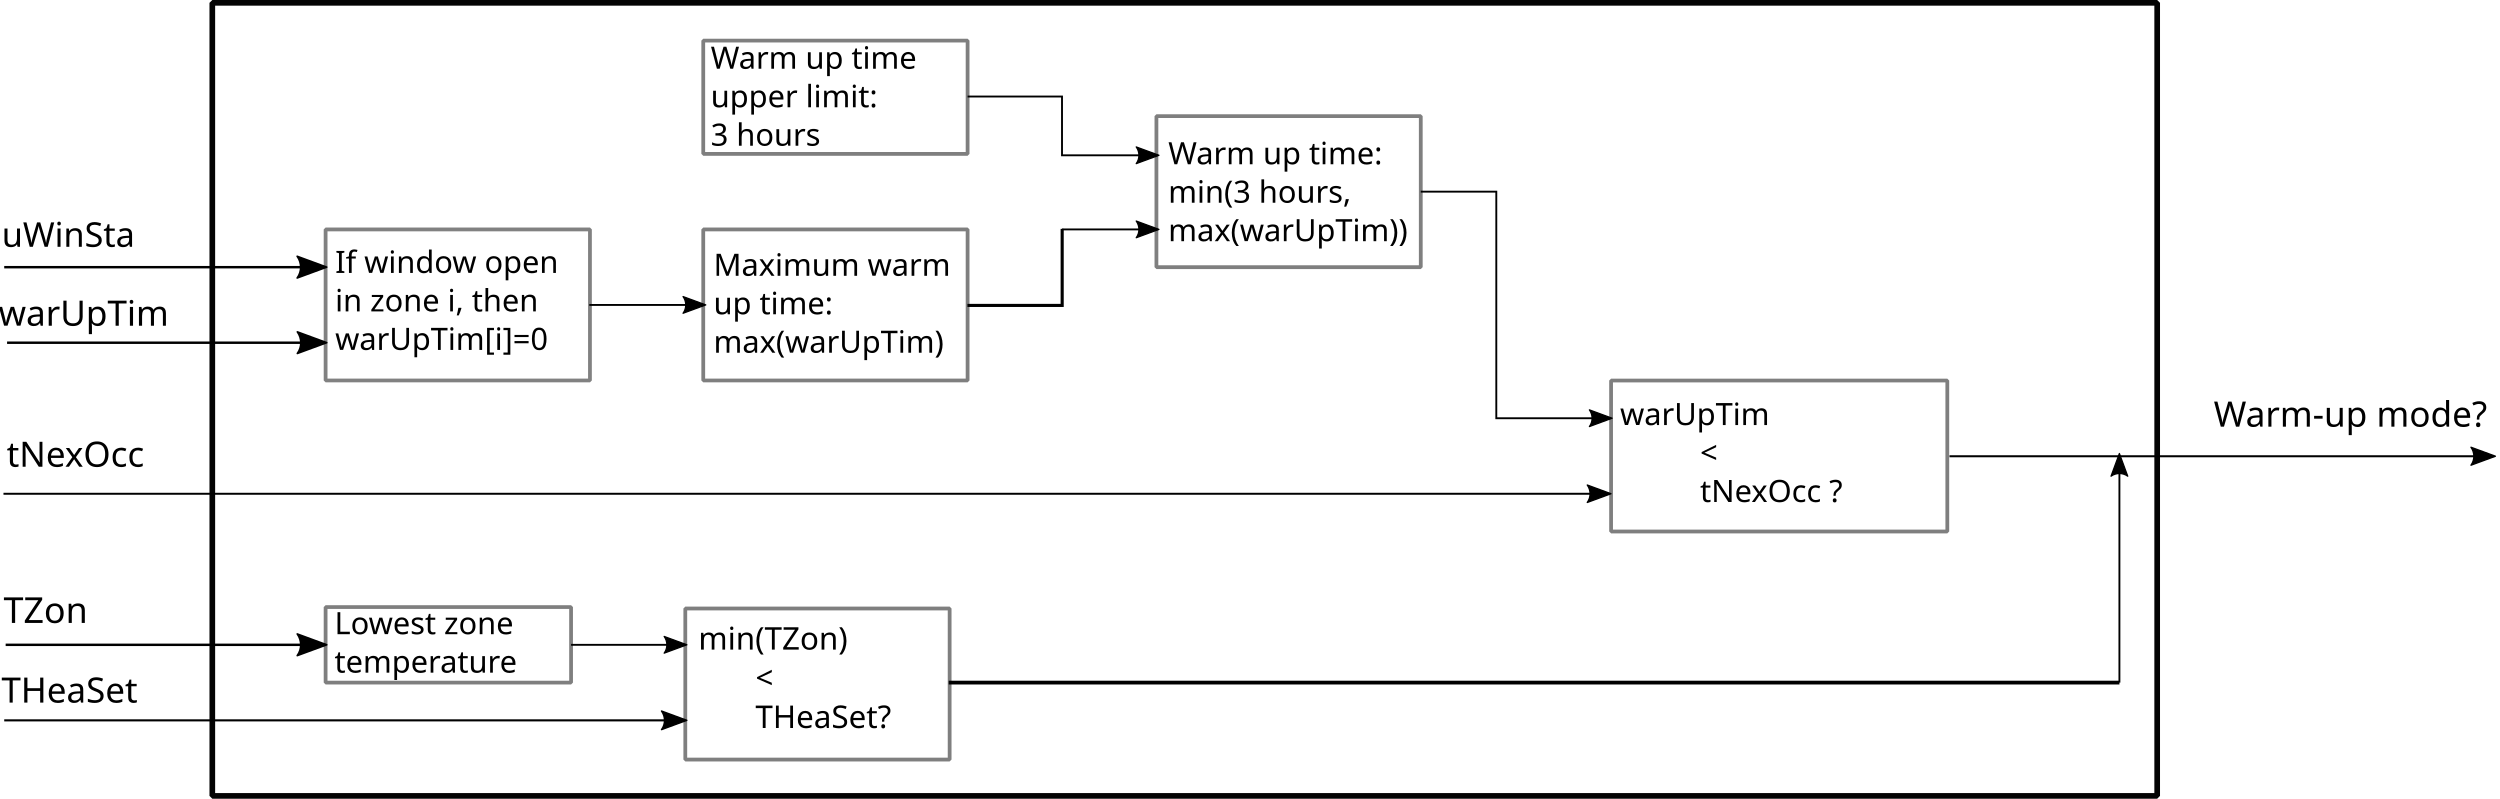
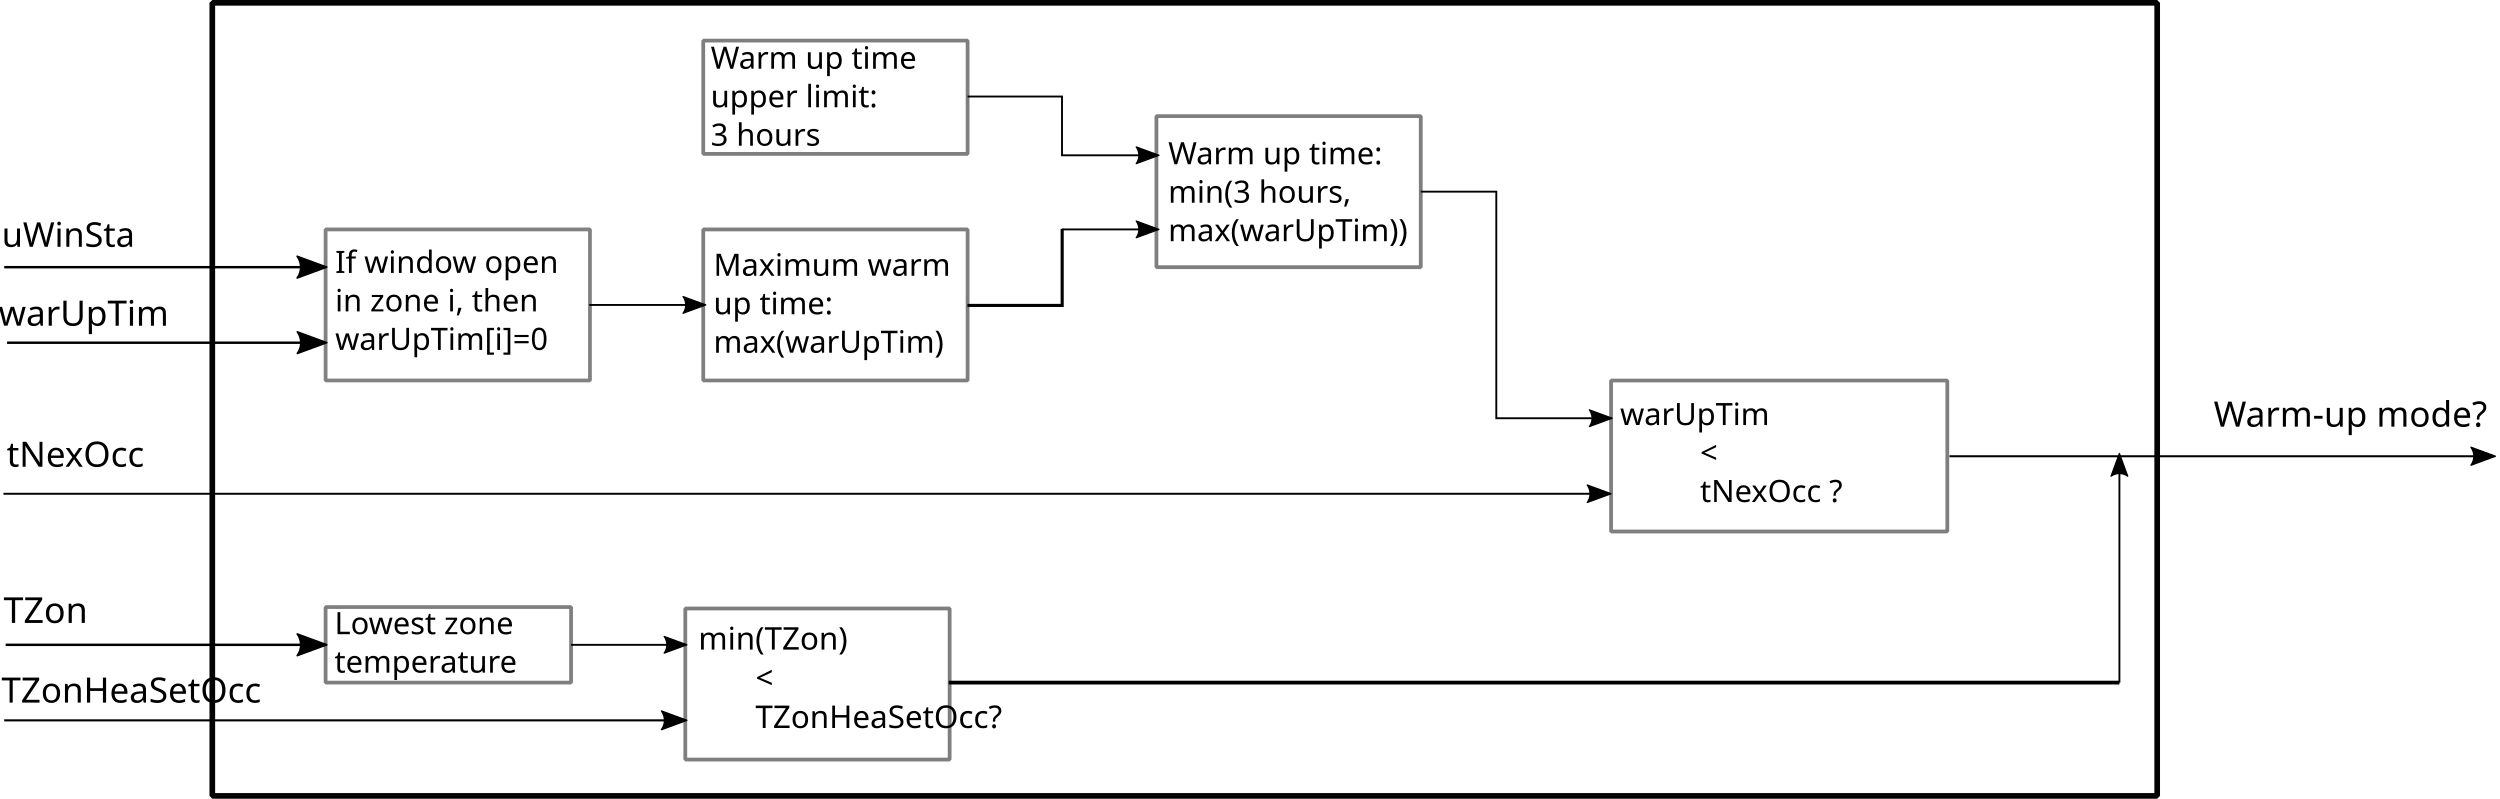
<svg xmlns="http://www.w3.org/2000/svg" width="186.83mm" height="59.69mm" viewBox="0 0 661.995 211.5" id="svg2" version="1.1">
  <defs id="defs4">
    <marker orient="auto" refY="0" refX="0" id="marker5475" style="overflow:visible">
      <path id="path5477" style="fill:#000000;fill-opacity:1;fill-rule:evenodd;stroke:#000000;stroke-width:0.625;stroke-linejoin:round;stroke-opacity:1" d="M 8.719,4.034 -2.207,0.016 8.719,-4.002 c -1.745,2.372 -1.735,5.617 -6e-7,8.035 z" transform="matrix(-1.1,0,0,-1.1,-1.1,0)" />
    </marker>
    <marker style="overflow:visible" id="marker5387" refX="0" refY="0" orient="auto">
      <path transform="matrix(-1.1,0,0,-1.1,-1.1,0)" d="M 8.719,4.034 -2.207,0.016 8.719,-4.002 c -1.745,2.372 -1.735,5.617 -6e-7,8.035 z" style="fill:#000000;fill-opacity:1;fill-rule:evenodd;stroke:#000000;stroke-width:0.625;stroke-linejoin:round;stroke-opacity:1" id="path5389" />
    </marker>
    <marker orient="auto" refY="0" refX="0" id="marker5305" style="overflow:visible">
      <path id="path5307" style="fill:#000000;fill-opacity:1;fill-rule:evenodd;stroke:#000000;stroke-width:0.625;stroke-linejoin:round;stroke-opacity:1" d="M 8.719,4.034 -2.207,0.016 8.719,-4.002 c -1.745,2.372 -1.735,5.617 -6e-7,8.035 z" transform="matrix(-1.1,0,0,-1.1,-1.1,0)" />
    </marker>
    <marker style="overflow:visible" id="marker5229" refX="0" refY="0" orient="auto">
      <path transform="matrix(-1.1,0,0,-1.1,-1.1,0)" d="M 8.719,4.034 -2.207,0.016 8.719,-4.002 c -1.745,2.372 -1.735,5.617 -6e-7,8.035 z" style="fill:#000000;fill-opacity:1;fill-rule:evenodd;stroke:#000000;stroke-width:0.625;stroke-linejoin:round;stroke-opacity:1" id="path5231" />
    </marker>
    <marker orient="auto" refY="0" refX="0" id="marker5159" style="overflow:visible">
      <path id="path5161" style="fill:#000000;fill-opacity:1;fill-rule:evenodd;stroke:#000000;stroke-width:0.625;stroke-linejoin:round;stroke-opacity:1" d="M 8.719,4.034 -2.207,0.016 8.719,-4.002 c -1.745,2.372 -1.735,5.617 -6e-7,8.035 z" transform="matrix(-1.1,0,0,-1.1,-1.1,0)" />
    </marker>
    <marker style="overflow:visible" id="marker5095" refX="0" refY="0" orient="auto">
      <path transform="matrix(-1.1,0,0,-1.1,-1.1,0)" d="M 8.719,4.034 -2.207,0.016 8.719,-4.002 c -1.745,2.372 -1.735,5.617 -6e-7,8.035 z" style="fill:#000000;fill-opacity:1;fill-rule:evenodd;stroke:#000000;stroke-width:0.625;stroke-linejoin:round;stroke-opacity:1" id="path5097" />
    </marker>
    <marker orient="auto" refY="0" refX="0" id="marker5037" style="overflow:visible">
      <path id="path5039" style="fill:#000000;fill-opacity:1;fill-rule:evenodd;stroke:#000000;stroke-width:0.625;stroke-linejoin:round;stroke-opacity:1" d="M 8.719,4.034 -2.207,0.016 8.719,-4.002 c -1.745,2.372 -1.735,5.617 -6e-7,8.035 z" transform="matrix(-1.1,0,0,-1.1,-1.1,0)" />
    </marker>
    <marker style="overflow:visible" id="marker4985" refX="0" refY="0" orient="auto">
      <path transform="matrix(-1.1,0,0,-1.1,-1.1,0)" d="M 8.719,4.034 -2.207,0.016 8.719,-4.002 c -1.745,2.372 -1.735,5.617 -6e-7,8.035 z" style="fill:#000000;fill-opacity:1;fill-rule:evenodd;stroke:#000000;stroke-width:0.625;stroke-linejoin:round;stroke-opacity:1" id="path4987" />
    </marker>
    <marker orient="auto" refY="0" refX="0" id="marker4939" style="overflow:visible">
      <path id="path4941" style="fill:#000000;fill-opacity:1;fill-rule:evenodd;stroke:#000000;stroke-width:0.625;stroke-linejoin:round;stroke-opacity:1" d="M 8.719,4.034 -2.207,0.016 8.719,-4.002 c -1.745,2.372 -1.735,5.617 -6e-7,8.035 z" transform="matrix(-1.1,0,0,-1.1,-1.1,0)" />
    </marker>
    <marker style="overflow:visible" id="marker4899" refX="0" refY="0" orient="auto">
      <path transform="matrix(-1.1,0,0,-1.1,-1.1,0)" d="M 8.719,4.034 -2.207,0.016 8.719,-4.002 c -1.745,2.372 -1.735,5.617 -6e-7,8.035 z" style="fill:#000000;fill-opacity:1;fill-rule:evenodd;stroke:#000000;stroke-width:0.625;stroke-linejoin:round;stroke-opacity:1" id="path4901" />
    </marker>
    <marker style="overflow:visible" id="marker4865" refX="0" refY="0" orient="auto">
      <path transform="matrix(-1.1,0,0,-1.1,-1.1,0)" d="M 8.719,4.034 -2.207,0.016 8.719,-4.002 c -1.745,2.372 -1.735,5.617 -6e-7,8.035 z" style="fill:#000000;fill-opacity:1;fill-rule:evenodd;stroke:#000000;stroke-width:0.625;stroke-linejoin:round;stroke-opacity:1" id="path4867" />
    </marker>
    <marker orient="auto" refY="0" refX="0" id="Arrow2Lend" style="overflow:visible">
      <path id="path4568" style="fill:#000000;fill-opacity:1;fill-rule:evenodd;stroke:#000000;stroke-width:0.625;stroke-linejoin:round;stroke-opacity:1" d="M 8.719,4.034 -2.207,0.016 8.719,-4.002 c -1.745,2.372 -1.735,5.617 -6e-7,8.035 z" transform="matrix(-1.1,0,0,-1.1,-1.1,0)" />
    </marker>
  </defs>
  <g id="layer1" transform="translate(76.2177,-191.6122)">
    <path style="fill:none;fill-rule:evenodd;stroke:#000000;stroke-width:0.5;stroke-linecap:butt;stroke-linejoin:miter;stroke-miterlimit:4;stroke-dasharray:none;stroke-opacity:1;marker-end:url(#marker5305)" d="M 79.819,272.362 H 110" id="path4138" />
    <path style="fill:none;fill-rule:evenodd;stroke:#000000;stroke-width:0.522;stroke-linecap:butt;stroke-linejoin:miter;stroke-miterlimit:4;stroke-dasharray:none;stroke-opacity:1;marker-end:url(#marker4899)" d="M -75.299,322.362 H 349.672" id="path4140" />
    <rect style="opacity:0.5;fill:none;fill-opacity:0;stroke:#000000;stroke-width:1;stroke-linecap:butt;stroke-linejoin:bevel;stroke-miterlimit:4;stroke-dasharray:none;stroke-dashoffset:0;stroke-opacity:1" id="rect4148" width="70" height="40" x="110" y="252.362" />
    <rect style="opacity:0.5;fill:none;fill-opacity:0;stroke:#000000;stroke-width:1;stroke-linecap:butt;stroke-linejoin:bevel;stroke-miterlimit:4;stroke-dasharray:none;stroke-dashoffset:0;stroke-opacity:1" id="rect4150" width="70" height="30" x="110" y="202.362" />
    <rect style="opacity:0.5;fill:none;fill-opacity:0;stroke:#000000;stroke-width:1;stroke-linecap:butt;stroke-linejoin:bevel;stroke-miterlimit:4;stroke-dasharray:none;stroke-dashoffset:0;stroke-opacity:1" id="rect4152" width="70" height="40" x="230" y="222.362" />
    <path style="fill:none;fill-rule:evenodd;stroke:#000000;stroke-width:0.5;stroke-linecap:butt;stroke-linejoin:miter;stroke-miterlimit:4;stroke-dasharray:none;stroke-opacity:1;marker-end:url(#marker5159)" d="m 180,217.173 h 25 v 15.565 h 25" id="path4154" />
    <path style="fill:none;fill-rule:evenodd;stroke:#000000;stroke-width:0.824px;stroke-linecap:butt;stroke-linejoin:miter;stroke-opacity:1" d="m 179.955,272.487 h 25.088 v -20.275" id="path4156" />
    <path style="fill:none;fill-rule:evenodd;stroke:#000000;stroke-width:0.5;stroke-linecap:butt;stroke-linejoin:miter;stroke-miterlimit:4;stroke-dasharray:none;stroke-opacity:1;marker-end:url(#marker5229)" d="m 205,252.362 h 25" id="path4161" />
    <rect style="opacity:0.5;fill:none;fill-opacity:0;stroke:#000000;stroke-width:1;stroke-linecap:butt;stroke-linejoin:bevel;stroke-miterlimit:4;stroke-dasharray:none;stroke-dashoffset:0;stroke-opacity:1" id="rect4163" width="89.031" height="39.973" x="350.394" y="292.376" />
    <path style="fill:none;fill-rule:evenodd;stroke:#000000;stroke-width:0.5;stroke-linecap:butt;stroke-linejoin:miter;stroke-miterlimit:4;stroke-dasharray:none;stroke-opacity:1;marker-end:url(#marker5095)" d="m 300,242.362 h 20 v 60 h 30" id="path4167" />
    <rect style="opacity:0.5;fill:none;fill-opacity:0;stroke:#000000;stroke-width:1;stroke-linecap:butt;stroke-linejoin:bevel;stroke-miterlimit:4;stroke-dasharray:none;stroke-dashoffset:0;stroke-opacity:0.985" id="rect4169" width="70" height="40" x="10" y="252.362" />
    <path style="fill:none;fill-rule:evenodd;stroke:#000000;stroke-width:0.65;stroke-linecap:butt;stroke-linejoin:miter;stroke-miterlimit:4;stroke-dasharray:none;stroke-opacity:1;marker-end:url(#marker5387)" d="M -75.1,262.362 H 9.423" id="path4171" />
    <path style="fill:none;fill-rule:evenodd;stroke:#000000;stroke-width:0.647;stroke-linecap:butt;stroke-linejoin:miter;stroke-miterlimit:4;stroke-dasharray:none;stroke-opacity:1;marker-end:url(#marker5475)" d="M -74.345,282.362 H 9.435" id="path4173" />
    <path style="fill:none;fill-rule:evenodd;stroke:#000000;stroke-width:0.649;stroke-linecap:butt;stroke-linejoin:miter;stroke-miterlimit:4;stroke-dasharray:none;stroke-opacity:1;marker-end:url(#marker4985)" d="M -74.722,362.362 H 9.429" id="path4175" />
    <path style="fill:none;fill-rule:evenodd;stroke:#000000;stroke-width:0.557;stroke-linecap:butt;stroke-linejoin:miter;stroke-miterlimit:4;stroke-dasharray:none;stroke-opacity:1;marker-end:url(#marker5037)" d="M -75.1,382.362 H 104.907" id="path4177" />
    <rect style="opacity:0.5;fill:none;fill-opacity:0;stroke:#000000;stroke-width:1;stroke-linecap:butt;stroke-linejoin:bevel;stroke-miterlimit:4;stroke-dasharray:none;stroke-dashoffset:0;stroke-opacity:1" id="rect4179" width="70" height="40" x="105.245" y="352.74" />
    <text xml:space="preserve" style="font-style:normal;font-weight:normal;line-height:0%;font-family:sans-serif;text-align:start;letter-spacing:0px;word-spacing:0px;writing-mode:lr-tb;text-anchor:start;fill:#000000;fill-opacity:1;stroke:none;stroke-width:1px;stroke-linecap:butt;stroke-linejoin:miter;stroke-opacity:1" x="12.532" y="263.889" id="text4181">
      <tspan id="tspan4197" x="12.532" y="263.889" style="font-size:8.15px;line-height:1.25">If window open </tspan>
      <tspan id="tspan4199" x="12.532" y="274.076" style="font-size:8.15px;line-height:1.25">in zone i, then  </tspan>
      <tspan id="tspan4201" x="12.532" y="284.263" style="font-size:8.15px;line-height:1.25">warUpTim[i]=0</tspan>
    </text>
    <text xml:space="preserve" style="font-style:normal;font-weight:normal;line-height:0%;font-family:sans-serif;text-align:start;letter-spacing:0px;word-spacing:0px;writing-mode:lr-tb;text-anchor:start;fill:#000000;fill-opacity:1;stroke:none;stroke-width:1px;stroke-linecap:butt;stroke-linejoin:miter;stroke-opacity:1" x="112.731" y="264.644" id="text4181-9">
      <tspan id="tspan4301" x="112.731" y="264.644" style="font-size:8.15px;line-height:1.25">Maximum warm </tspan>
      <tspan id="tspan4303" x="112.731" y="274.831" style="font-size:8.15px;line-height:1.25">up time:</tspan>
      <tspan id="tspan4305" x="112.731" y="285.018" style="font-size:8.15px;line-height:1.25">max(warUpTim)</tspan>
    </text>
    <text xml:space="preserve" style="font-style:normal;font-weight:normal;line-height:0%;font-family:sans-serif;text-align:start;letter-spacing:0px;word-spacing:0px;writing-mode:lr-tb;text-anchor:start;fill:#000000;fill-opacity:1;stroke:none;stroke-width:1px;stroke-linecap:butt;stroke-linejoin:miter;stroke-opacity:1" x="111.979" y="209.82" id="text4181-1">
      <tspan id="tspan4261" x="111.979" y="209.82" style="font-size:8.15px;line-height:1.25">Warm up time</tspan>
      <tspan id="tspan4263" x="111.979" y="220.007" style="font-size:8.15px;line-height:1.25">upper limit:</tspan>
      <tspan id="tspan4265" x="111.979" y="230.194" style="font-size:8.15px;line-height:1.25">3 hours</tspan>
    </text>
    <text xml:space="preserve" style="font-style:normal;font-weight:normal;line-height:0%;font-family:sans-serif;text-align:start;letter-spacing:0px;word-spacing:0px;writing-mode:lr-tb;text-anchor:start;fill:#000000;fill-opacity:1;stroke:none;stroke-width:1px;stroke-linecap:butt;stroke-linejoin:miter;stroke-opacity:1" x="233.129" y="235.106" id="text4181-1-7">
      <tspan id="tspan4295" x="233.129" y="235.106" style="font-size:8.15px;line-height:1.25">Warm up time:</tspan>
      <tspan id="tspan4297" x="233.129" y="245.293" style="font-size:8.15px;line-height:1.25">min(3 hours, </tspan>
      <tspan id="tspan4299" x="233.129" y="255.48" style="font-size:8.15px;line-height:1.25">max(warUpTim))</tspan>
    </text>
    <text xml:space="preserve" style="font-style:normal;font-weight:normal;line-height:0%;font-family:sans-serif;text-align:start;letter-spacing:0px;word-spacing:0px;writing-mode:lr-tb;text-anchor:start;fill:#000000;fill-opacity:1;stroke:none;stroke-width:1px;stroke-linecap:butt;stroke-linejoin:miter;stroke-opacity:1" x="-74.449" y="315.202" id="text4181-3">
      <tspan id="tspan4331" x="-74.449" y="315.202" style="font-size:9.255px;line-height:1.25">tNexOcc</tspan>
    </text>
    <text xml:space="preserve" style="font-style:normal;font-weight:normal;line-height:0%;font-family:sans-serif;text-align:start;letter-spacing:0px;word-spacing:0px;writing-mode:lr-tb;text-anchor:start;fill:#000000;fill-opacity:1;stroke:none;stroke-width:1px;stroke-linecap:butt;stroke-linejoin:miter;stroke-opacity:1" x="-75.749" y="256.967" id="text4181-3-3">
      <tspan id="tspan4371" x="-75.749" y="256.967" style="font-size:9.045px;line-height:1.25">uWinSta</tspan>
    </text>
    <text xml:space="preserve" style="font-style:normal;font-weight:normal;line-height:0%;font-family:sans-serif;text-align:start;letter-spacing:0px;word-spacing:0px;writing-mode:lr-tb;text-anchor:start;fill:#000000;fill-opacity:1;stroke:none;stroke-width:1px;stroke-linecap:butt;stroke-linejoin:miter;stroke-opacity:1" x="-76.608" y="277.86" id="text4181-3-3-4">
      <tspan y="277.86" x="-76.608" id="tspan4351-8" style="font-size:9.286px;line-height:1.25">warUpTim</tspan>
    </text>
    <text xml:space="preserve" style="font-style:normal;font-weight:normal;line-height:0%;font-family:sans-serif;text-align:start;letter-spacing:0px;word-spacing:0px;writing-mode:lr-tb;text-anchor:start;fill:#000000;fill-opacity:1;stroke:none;stroke-width:1px;stroke-linecap:butt;stroke-linejoin:miter;stroke-opacity:1" x="352.769" y="304.173" id="text4181-1-7-1">
      <tspan id="tspan4399" x="352.769" y="304.173" style="font-size:8.15px;line-height:1.25">warUpTim </tspan>
      <tspan id="tspan4401" x="352.769" y="314.36" style="font-size:8.15px;line-height:1.25">          &lt; </tspan>
      <tspan id="tspan4403" x="352.769" y="324.547" style="font-size:8.15px;line-height:1.25">          tNexOcc ?</tspan>
    </text>
    <text xml:space="preserve" style="font-style:normal;font-variant:normal;font-weight:normal;font-stretch:normal;font-size:9.478px;line-height:0%;font-family:sans-serif;-inkscape-font-specification:'sans-serif, Normal';font-variant-ligatures:normal;font-variant-caps:normal;font-variant-numeric:normal;font-feature-settings:normal;text-align:start;letter-spacing:0px;word-spacing:0px;writing-mode:lr-tb;text-anchor:start;fill:#000000;fill-opacity:1;stroke:none;stroke-width:0.79px;stroke-linecap:butt;stroke-linejoin:miter;stroke-opacity:1" x="-75.274" y="356.561" id="text4181-3-36">
      <tspan id="tspan7359" x="-75.274" y="356.561" style="stroke-width:0.79px">TZon</tspan>
    </text>
    <text xml:space="preserve" style="font-style:normal;font-weight:normal;line-height:0%;font-family:sans-serif;text-align:start;letter-spacing:0px;word-spacing:0px;writing-mode:lr-tb;text-anchor:start;fill:#000000;fill-opacity:1;stroke:none;stroke-width:1px;stroke-linecap:butt;stroke-linejoin:miter;stroke-opacity:1" x="-75.835" y="377.657" id="text4181-3-36-1">
-       <tspan id="tspan4443" x="-75.835" y="377.657" style="font-size:9.255px;line-height:1.25">THeaSet</tspan>
+       <tspan id="tspan4443" x="-75.835" y="377.657" style="font-size:9.255px;line-height:1.25">TZonHeaSetOcc</tspan>
    </text>
    <rect style="opacity:0.5;fill:none;fill-opacity:0;stroke:#000000;stroke-width:1;stroke-linecap:butt;stroke-linejoin:bevel;stroke-miterlimit:4;stroke-dasharray:none;stroke-dashoffset:0;stroke-opacity:1" id="rect4445" width="65" height="20" x="10" y="352.362" />
    <path style="fill:none;fill-rule:evenodd;stroke:#000000;stroke-width:0.5;stroke-linecap:butt;stroke-linejoin:miter;stroke-miterlimit:4;stroke-dasharray:none;stroke-opacity:1;marker-end:url(#marker4939)" d="m 75,362.362 h 30" id="path4449" />
    <text xml:space="preserve" style="font-style:normal;font-weight:normal;line-height:0%;font-family:sans-serif;text-align:start;letter-spacing:0px;word-spacing:0px;writing-mode:lr-tb;text-anchor:start;fill:#000000;fill-opacity:1;stroke:none;stroke-width:1px;stroke-linecap:butt;stroke-linejoin:miter;stroke-opacity:1" x="12.358" y="359.543" id="text4181-91">
      <tspan id="tspan4475" x="12.358" y="359.543" style="font-size:8.15px;line-height:1.25">Lowest zone</tspan>
      <tspan id="tspan4477" x="12.358" y="369.73" style="font-size:8.15px;line-height:1.25">temperature</tspan>
    </text>
    <path style="fill:none;fill-rule:evenodd;stroke:#000000;stroke-width:1px;stroke-linecap:butt;stroke-linejoin:miter;stroke-opacity:1" d="M 175,372.362 H 485" id="path4509" />
    <path style="fill:none;fill-rule:evenodd;stroke:#000000;stroke-width:0.537;stroke-linecap:butt;stroke-linejoin:miter;stroke-miterlimit:4;stroke-dasharray:none;stroke-opacity:1;marker-end:url(#Arrow2Lend)" d="M 440,312.429 H 583.839" id="path4513" />
    <path style="fill:none;fill-rule:evenodd;stroke:#000000;stroke-width:0.5;stroke-linecap:butt;stroke-linejoin:miter;stroke-miterlimit:4;stroke-dasharray:none;stroke-opacity:1;marker-end:url(#marker4865)" d="m 485,372.362 v -60" id="path4515" />
    <text xml:space="preserve" style="font-style:normal;font-weight:normal;line-height:0%;font-family:sans-serif;text-align:start;letter-spacing:0px;word-spacing:0px;writing-mode:lr-tb;text-anchor:start;fill:#000000;fill-opacity:1;stroke:none;stroke-width:1px;stroke-linecap:butt;stroke-linejoin:miter;stroke-opacity:1" x="509.963" y="304.595" id="text4181-1-7-1-9">
      <tspan id="tspan4541" x="509.963" y="304.595" style="font-size:9.3px;line-height:1.25">Warm-up mode?</tspan>
    </text>
    <rect style="opacity:1;fill:none;fill-opacity:0;stroke:#000000;stroke-width:1.5;stroke-linecap:butt;stroke-linejoin:bevel;stroke-miterlimit:4;stroke-dasharray:none;stroke-dashoffset:0;stroke-opacity:0.985" id="rect7100" width="515" height="210" x="-20" y="192.362" />
    <text xml:space="preserve" style="font-style:normal;font-weight:normal;font-size:8.304px;line-height:125%;font-family:sans-serif;letter-spacing:0px;word-spacing:0px;fill:#000000;fill-opacity:1;stroke:none;stroke-width:0.208px;stroke-linecap:butt;stroke-linejoin:miter;stroke-opacity:1" x="108.711" y="363.626" id="text7363">
      <tspan id="tspan7361" x="108.711" y="363.626" style="stroke-width:0.208px">min(TZon)</tspan>
      <tspan x="108.711" y="374.006" style="stroke-width:0.208px" id="tspan7365">       &lt;</tspan>
-       <tspan x="108.711" y="384.386" style="stroke-width:0.208px" id="tspan7367">       THeaSet?</tspan>
+       <tspan x="108.711" y="384.386" style="stroke-width:0.208px" id="tspan7367">       TZonHeaSetOcc?</tspan>
    </text>
  </g>
</svg>
